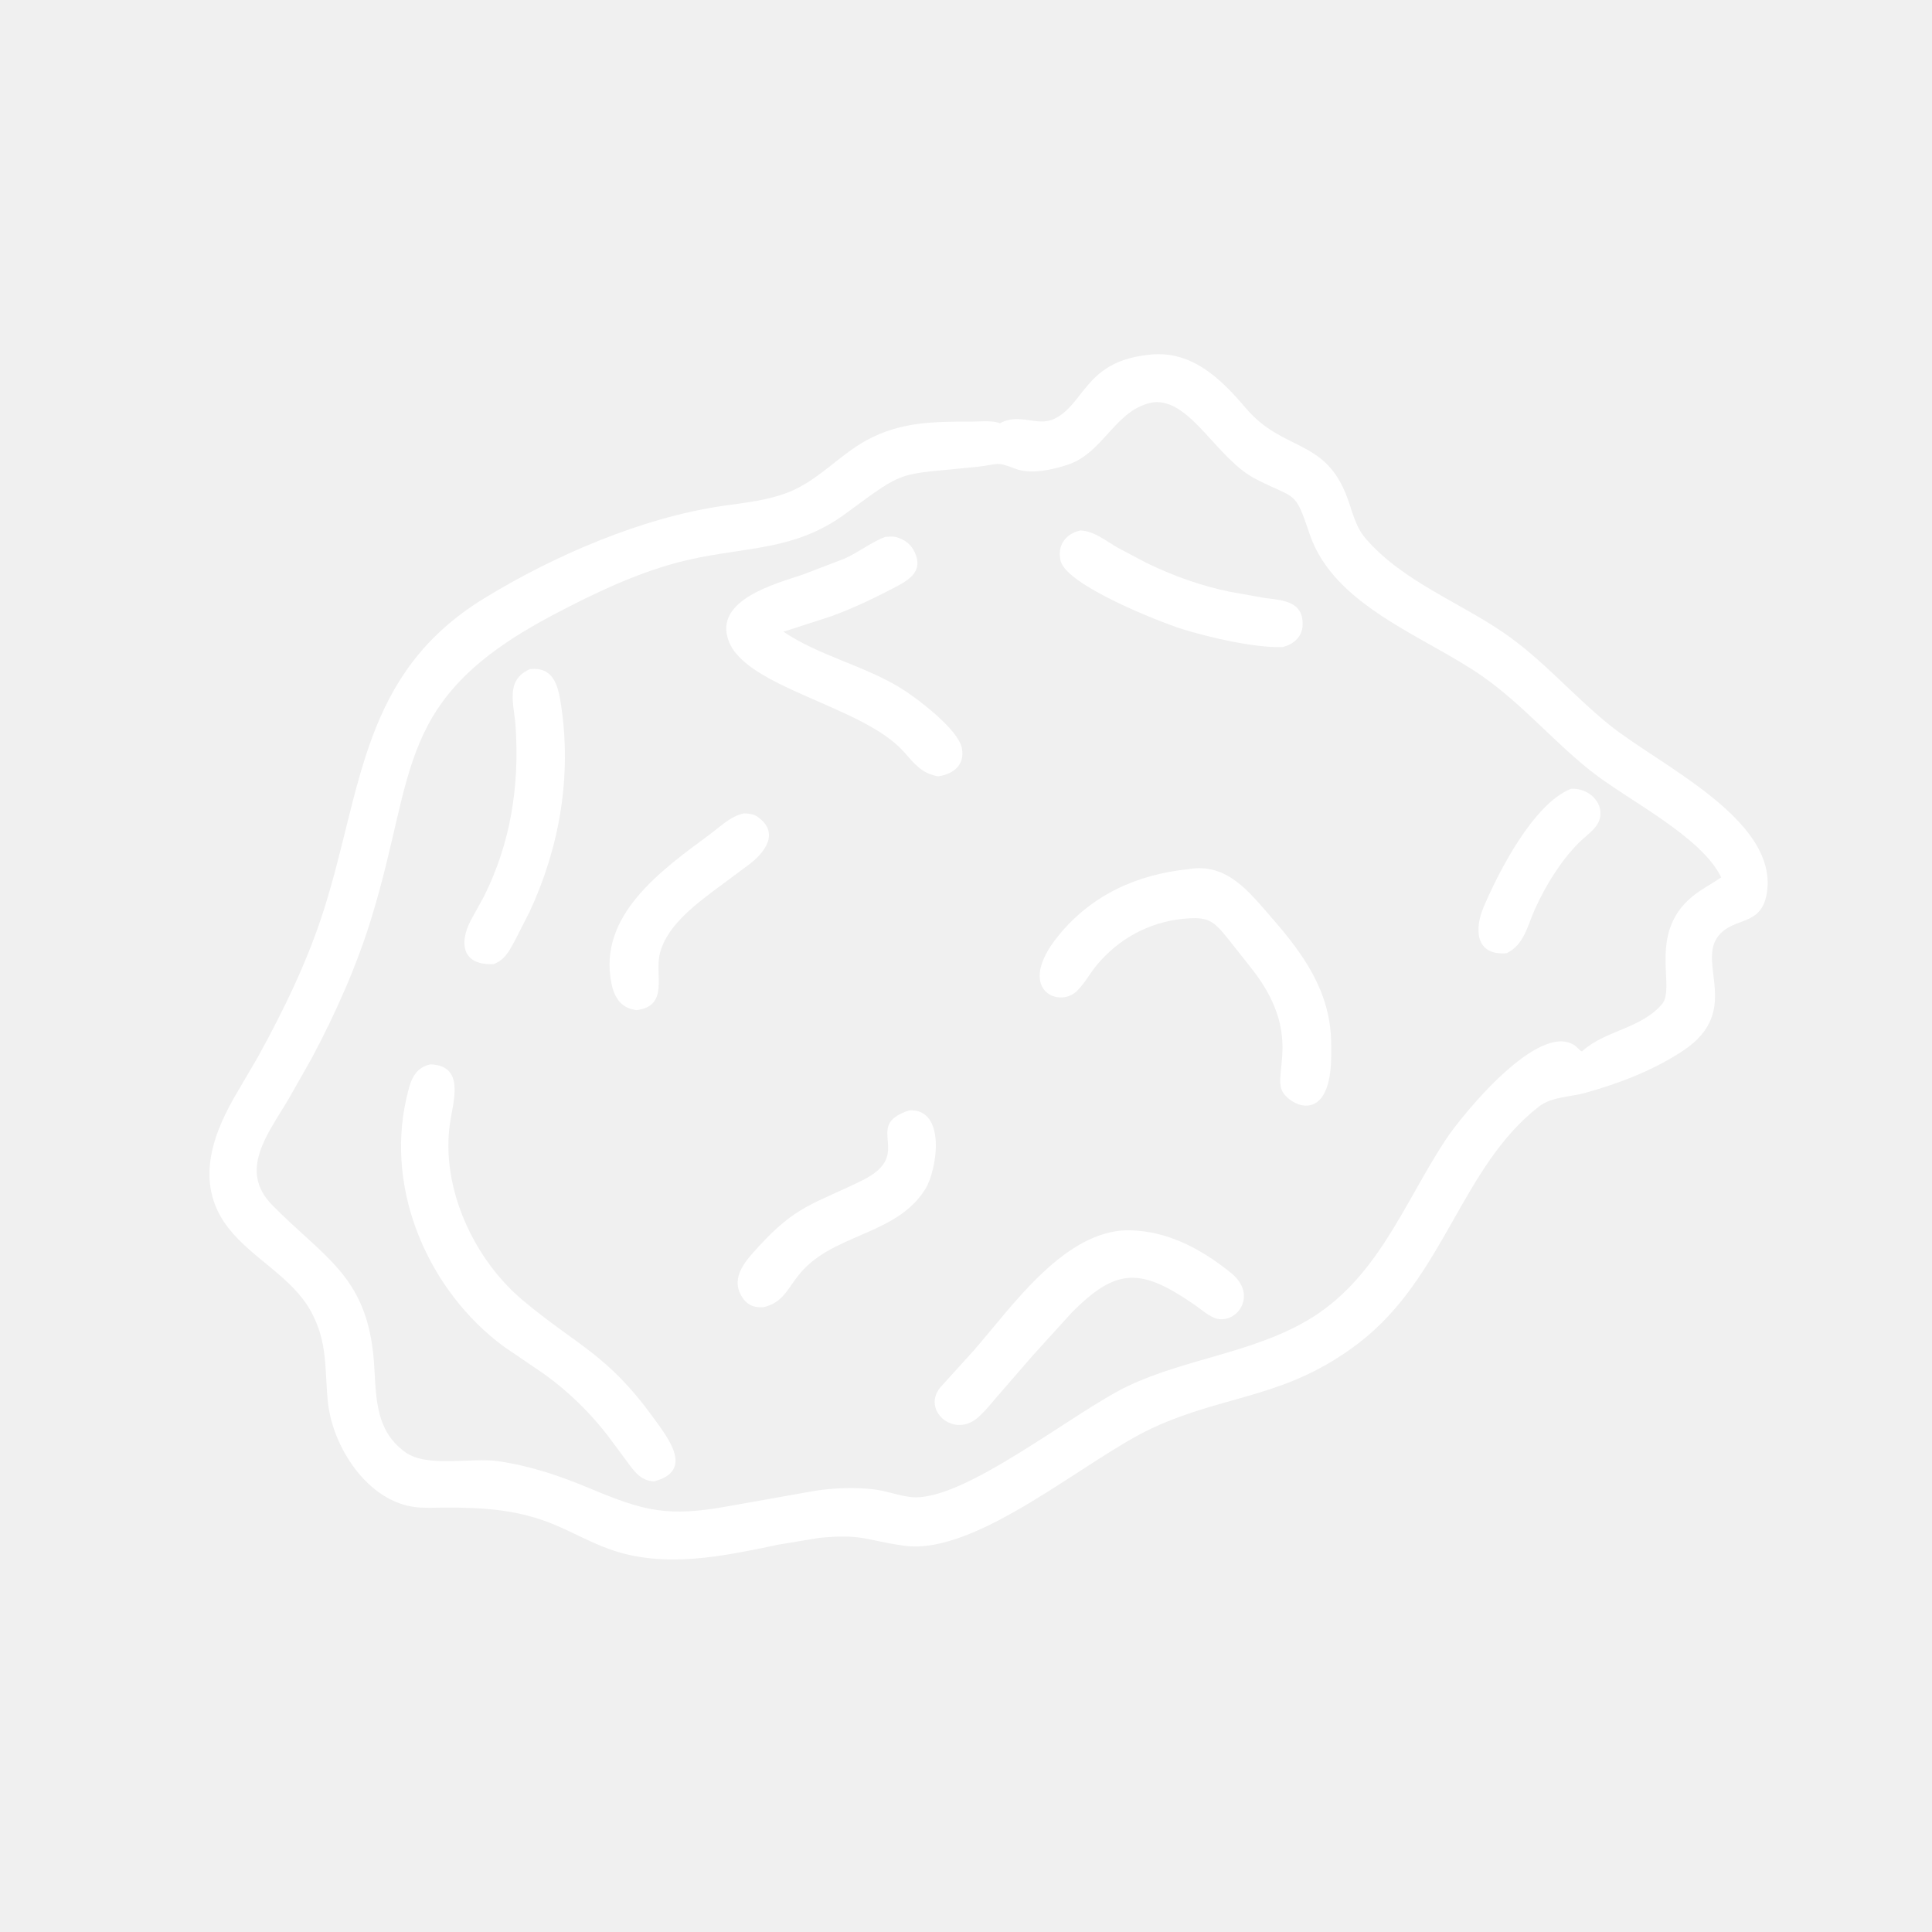
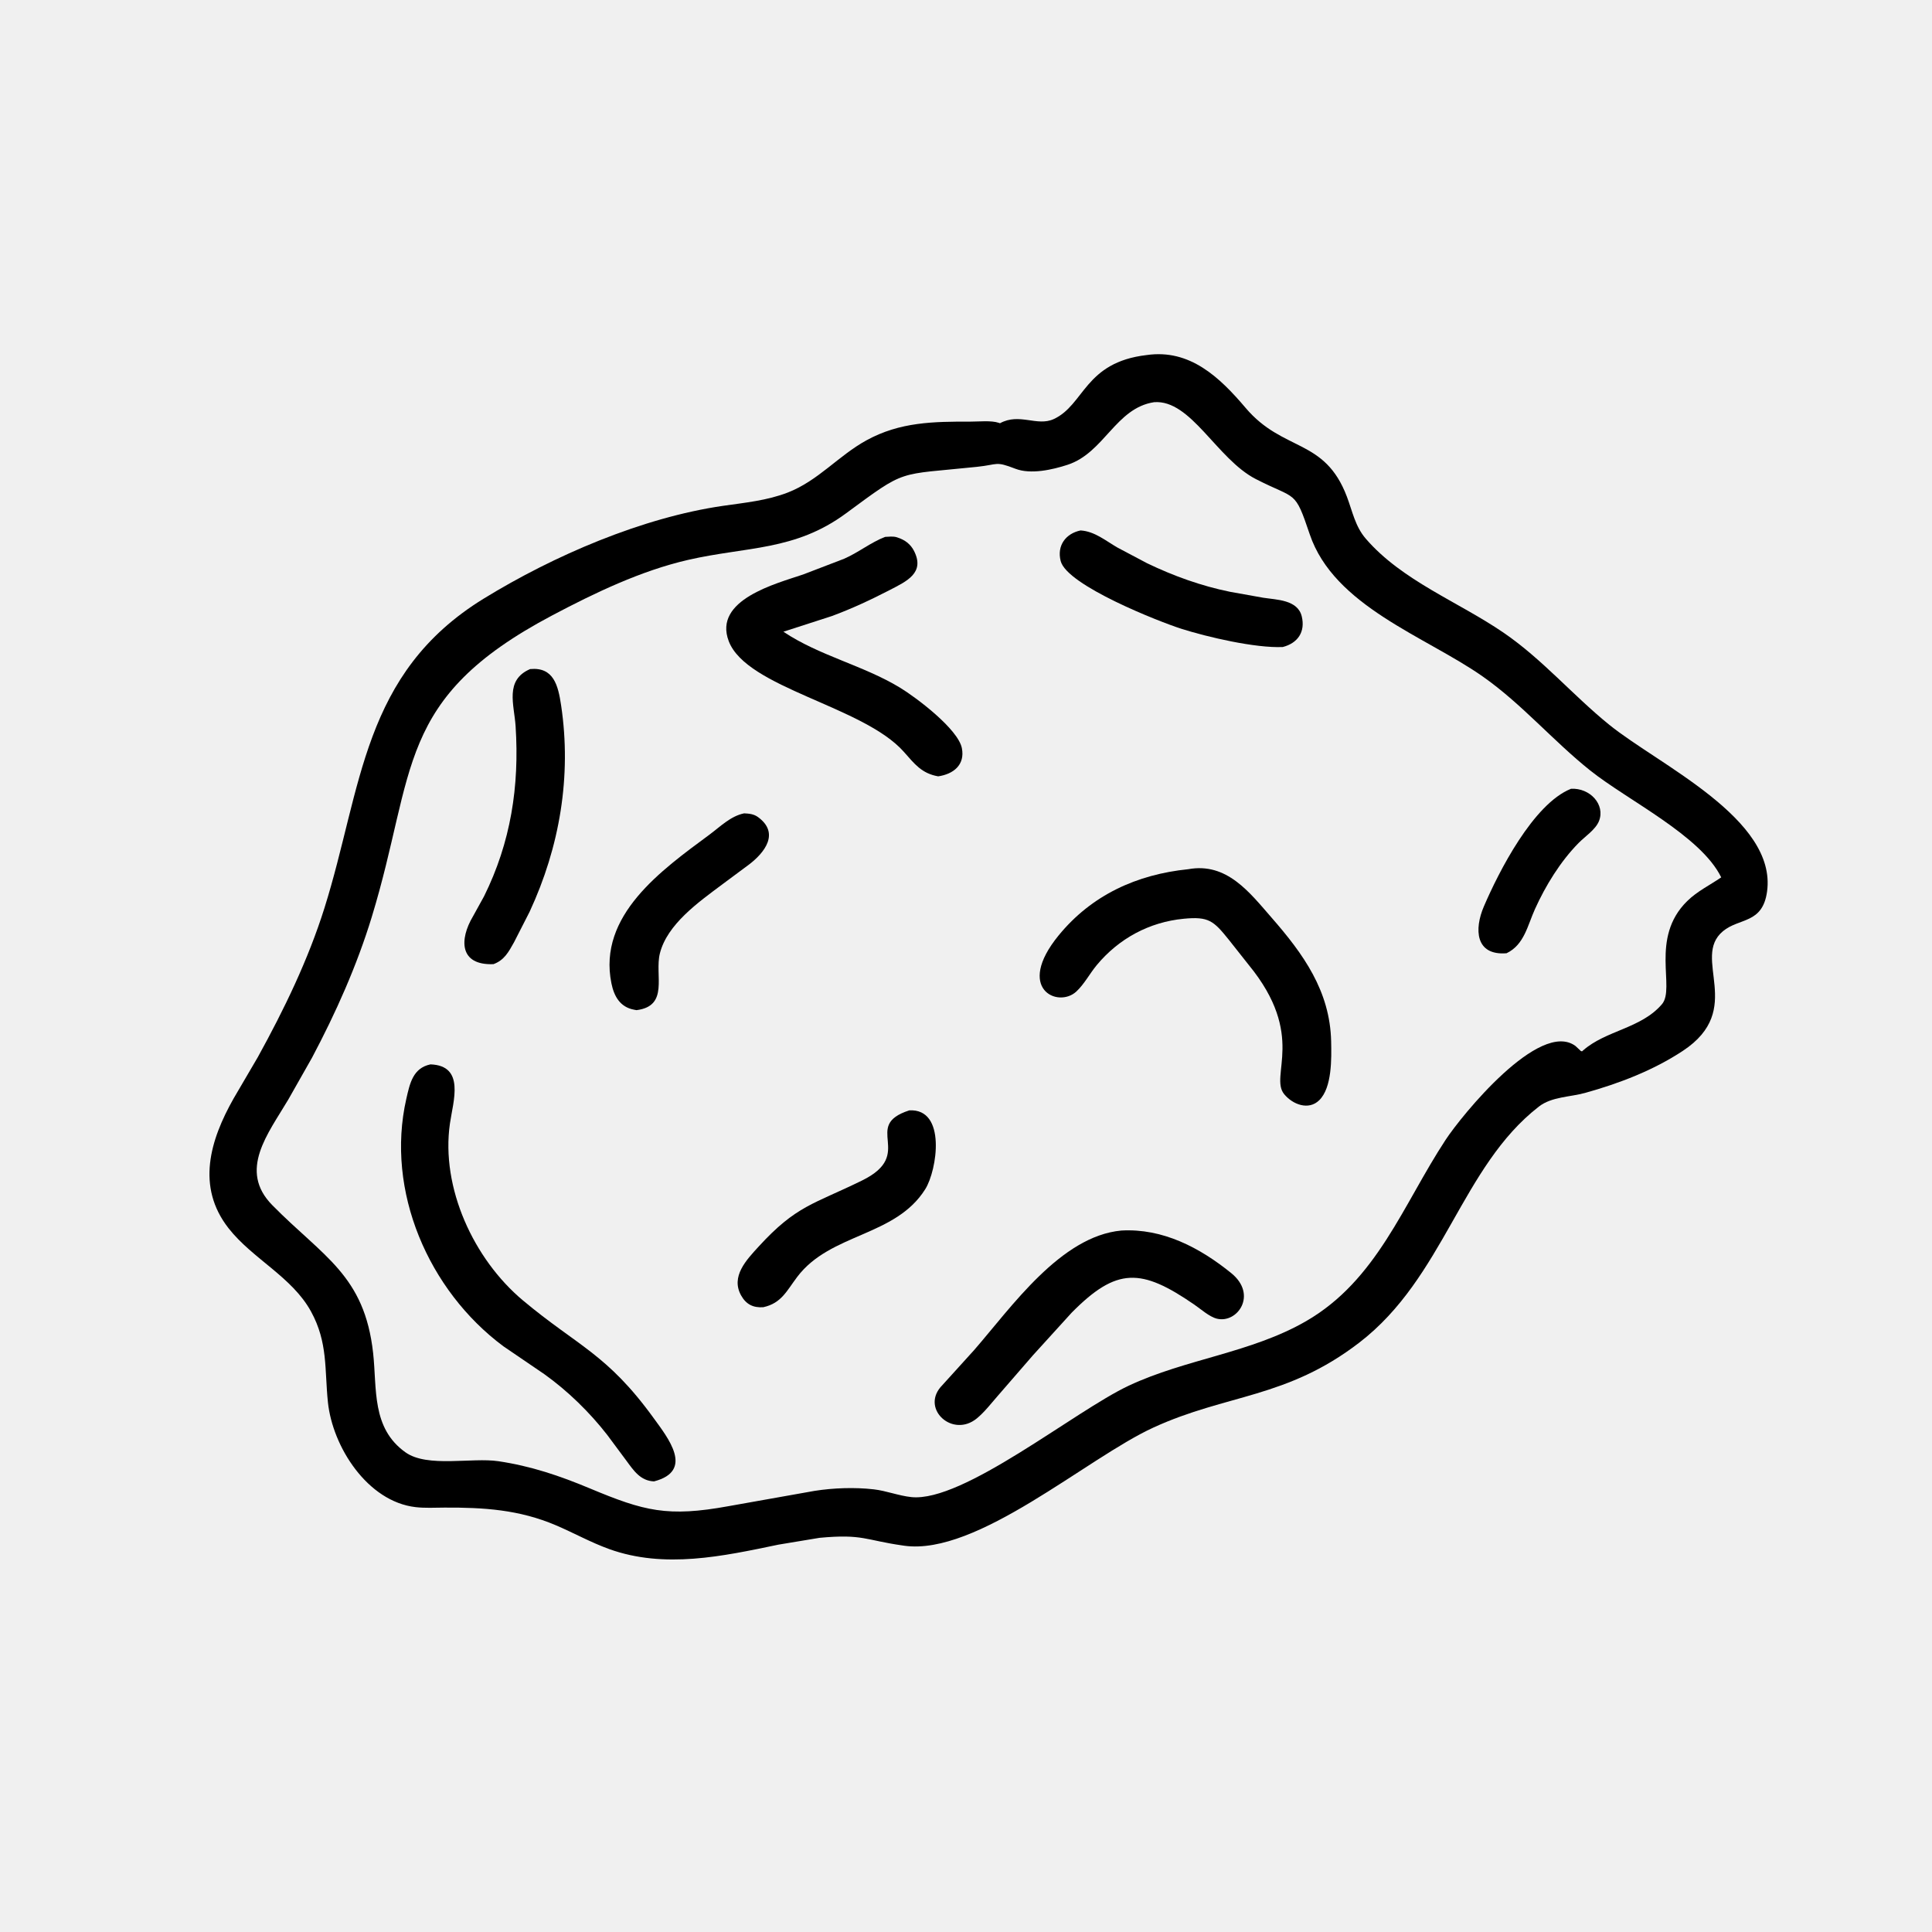
- <svg xmlns="http://www.w3.org/2000/svg" style="fill:#fff" width="512" height="512">
+ <svg xmlns="http://www.w3.org/2000/svg" width="512" height="512">
  <path transform="scale(0.8 0.8)" d="M271.489 509.424L257.871 511.683C239.494 515.516 220.109 519.763 201.761 513.134C195.68 510.937 190.073 507.794 184.142 505.267C171.994 500.091 160.29 499.347 147.248 499.41C144.093 499.425 140.785 499.621 137.652 499.255C121.699 497.391 110.157 479.253 108.625 464.49C107.498 453.636 108.672 444.739 103.022 434.44C96.723 422.96 83.659 417.015 75.715 406.875C64.927 393.105 69.587 377.667 77.386 363.889L85.399 350.204C94.092 334.456 102.071 317.982 107.476 300.799C119.998 260.99 119.867 223.089 160.269 198.281C183.507 184.013 212.803 171.431 239.545 167.562C246.774 166.517 254.107 165.82 260.976 163.153C271.046 159.243 277.75 150.943 287.059 145.845C298.164 139.763 309.248 139.643 321.539 139.667C324.243 139.673 328.329 139.22 330.845 140.06L331.25 140.207C337.714 136.672 343.521 141.37 349.062 138.824C359.244 134.147 359.238 120.01 379.846 117.617C394.14 115.548 404.015 124.963 412.618 135.11C425.095 149.827 438.818 145.013 446.195 164.58C448.028 169.442 448.927 174.378 452.424 178.434C464.46 192.395 483.079 199.332 498.024 209.55C510.955 218.392 521.009 230.32 533.103 240.102C549.575 253.425 588.652 271.242 585.364 295.312C583.886 306.131 576.151 303.975 570.744 308.482C560.09 317.363 578.407 334.315 557.456 348.117C547.629 354.59 536.42 358.884 525.121 362.031C520.07 363.438 514.015 363.28 509.781 366.564C484.029 386.534 478.437 423.099 450.292 444.75C426.155 463.317 406.441 461.725 382.1 472.888C359.948 483.047 323.718 515.401 299.575 512.044L299.062 511.968C286.547 510.194 285.882 508.085 271.489 509.424ZM382.299 133.232C369.576 135.171 365.799 149.989 353.657 153.965C348.631 155.61 341.435 157.23 336.386 155.286C329.569 152.66 330.835 153.891 323.642 154.644C296.795 157.458 300.565 155.086 280.192 170.097C263.309 182.536 247.328 181.019 227.955 185.469C212.306 189.063 197.054 196.389 182.908 203.867C130.757 231.435 137.987 255.198 123.141 303.792C118.22 319.898 111.231 335.547 103.343 350.412L95.502 364.238C88.793 375.576 78.846 387.691 90.208 399.233C107.03 416.321 120.763 422.376 123.607 448.25C124.905 460.064 123.027 473.099 134.351 481.124C141.593 486.256 156.319 482.73 165.118 484.048C175.969 485.673 185.392 488.869 195.441 493.07C213.399 500.579 221.14 502.626 241.384 498.929L269.844 493.871C276.103 492.885 283.166 492.642 289.465 493.366C293.647 493.847 297.701 495.493 301.901 495.932C319.07 497.726 355.943 467.464 373.887 459.037C392.873 450.12 414.444 448.189 432.7 437.626C456.162 424.052 464.767 399.061 478.871 377.592C484.148 369.559 509.978 337.691 521.897 346.496L523.329 347.828C523.775 348.258 523.555 348.139 524.069 348.274L524.419 347.965C532.037 341.271 543.61 340.749 550.537 332.661C555.099 327.335 546.394 310.777 558.906 298.496C562.275 295.189 566.347 293.271 570.174 290.639C563.416 276.795 539.229 265.178 526.734 255.199C514.444 245.383 504.157 233.228 491.252 224.151C472.319 210.833 441.937 200.913 433.856 176.957C428.821 162.027 429.524 165.627 416.012 158.699C403.064 152.06 394.535 132.275 382.299 133.232Z" />
  <path transform="scale(0.8 0.8)" d="M424.947 214.331C415.85 214.743 399.949 211.028 391.339 208.292C384.205 206.026 353.43 193.952 351.362 185.847C350.063 180.753 353.012 176.749 357.943 175.716C362.611 175.999 366.235 179.12 370.154 181.376L379.998 186.586C388.695 190.775 397.956 194.11 407.43 196.034L418.427 198.001C422.872 198.701 429.89 198.64 431.226 204.194C432.451 209.286 429.937 213.033 424.947 214.331Z" />
  <path transform="scale(0.8 0.8)" d="M310.778 257.173C305.299 256.202 302.994 253.106 299.416 249.059C285.987 233.872 247.341 227.971 241.405 212.393C236.169 198.651 257.182 193.323 266.051 190.301L279.629 185.094C284.352 183.041 288.514 179.641 293.219 177.85C294.423 177.792 295.843 177.607 297.009 177.956L297.344 178.067C299.682 178.809 301.616 180.227 302.756 182.451C306.502 189.757 300.382 192.532 294.787 195.428C288.529 198.667 282.105 201.67 275.488 204.102L259.509 209.265C271.37 217.218 285.897 220.383 298.091 227.768C303.522 231.057 317.393 241.515 318.633 247.839C319.721 253.381 315.82 256.444 310.778 257.173Z" />
  <path transform="scale(0.8 0.8)" d="M163.469 319.386C152.085 319.841 152.171 311.138 156.666 303.585L160.337 296.932C169.21 279.051 172.086 260.481 170.802 240.598C170.336 233.399 167.129 225.286 175.609 221.638C183.408 220.907 184.886 227.035 185.878 233.668C189.389 257.145 185.415 280.558 175.437 302.039L170.282 312.135C168.478 315.365 167.053 318.071 163.469 319.386Z" />
  <path transform="scale(0.8 0.8)" d="M499.058 315.776C488.674 316.601 488.341 307.769 491.534 300.312C496.427 288.888 507.885 266.291 520.429 261.29C526.724 260.956 531.831 266.539 529.69 271.974C528.577 274.799 525.067 277.084 522.955 279.225C516.907 285.355 511.997 293.362 508.48 301.14C505.996 306.632 504.917 312.979 499.058 315.776Z" />
  <path transform="scale(0.8 0.8)" d="M210.858 334.624L210.011 334.469C205.465 333.623 203.427 330.108 202.542 325.748C197.965 303.203 219.237 288.167 234.998 276.504C238.587 273.848 242.018 270.337 246.498 269.432C248.161 269.509 249.707 269.652 251.094 270.664C258.383 275.986 253.281 282.433 248.2 286.327L239.062 293.114C231.498 298.782 221.019 306.135 218.593 315.831C216.793 323.024 221.749 333.256 210.858 334.624Z" />
  <path transform="scale(0.8 0.8)" d="M413.679 319.672L406.982 311.205C401.978 304.989 400.345 303.552 392.118 304.348C380.697 305.453 370.626 310.901 363.306 319.71C361.011 322.473 359.142 326.079 356.51 328.492C350.461 334.039 336.225 327.568 350.668 309.89C361.641 296.459 376.606 289.67 393.617 287.936C406.417 285.605 413.94 295.634 421.272 304.033C431.711 315.991 440.601 328.269 440.958 345C441.079 350.621 441.28 360.266 437.031 364.45C433.475 367.953 428.185 365.85 425.396 362.452C420.407 356.376 432.805 342.994 413.679 319.672Z" />
  <path transform="scale(0.8 0.8)" d="M216.658 490.728C212.131 490.555 209.901 487.137 207.421 483.768L201.144 475.321C195.284 467.786 188.062 460.756 180.308 455.207L166.752 445.974C141.947 427.526 127.663 394.529 134.593 364.027C135.759 358.896 136.785 353.804 142.598 352.588C154.136 353 150.119 364.738 149.045 372.188C145.982 393.43 156.906 417.123 173.231 430.783C191.394 445.982 201.041 448.416 216.449 469.655C221.262 476.289 230.086 487.228 216.658 490.728Z" />
  <path transform="scale(0.8 0.8)" d="M252.852 433.03C249.542 433.25 247.192 432.137 245.514 429.151C241.98 422.861 247.274 417.362 251.247 413.013C263.795 399.275 269.473 398.963 285.606 391.036C303.476 382.256 285.179 372.997 301.209 367.826C313.595 367.131 310.445 387.654 306.5 393.933C296.567 409.745 275.146 408.388 264.104 422.969C260.6 427.595 258.89 431.695 252.852 433.03Z" />
  <path transform="scale(0.8 0.8)" d="M342.181 448.952L330.648 462.251C328.399 464.799 326.183 467.751 323.548 469.896C315.65 476.325 305.298 466.99 311.531 459.547L322.695 447.228C335.087 432.986 351.346 409.489 371.472 407.631C385.186 406.85 397.462 413.309 407.848 421.721C416.703 428.891 409.892 438.493 403.122 436.831C400.634 436.22 397.745 433.624 395.602 432.151C378.035 420.072 369.959 419.717 355.003 434.844L342.181 448.952Z" />
</svg>
